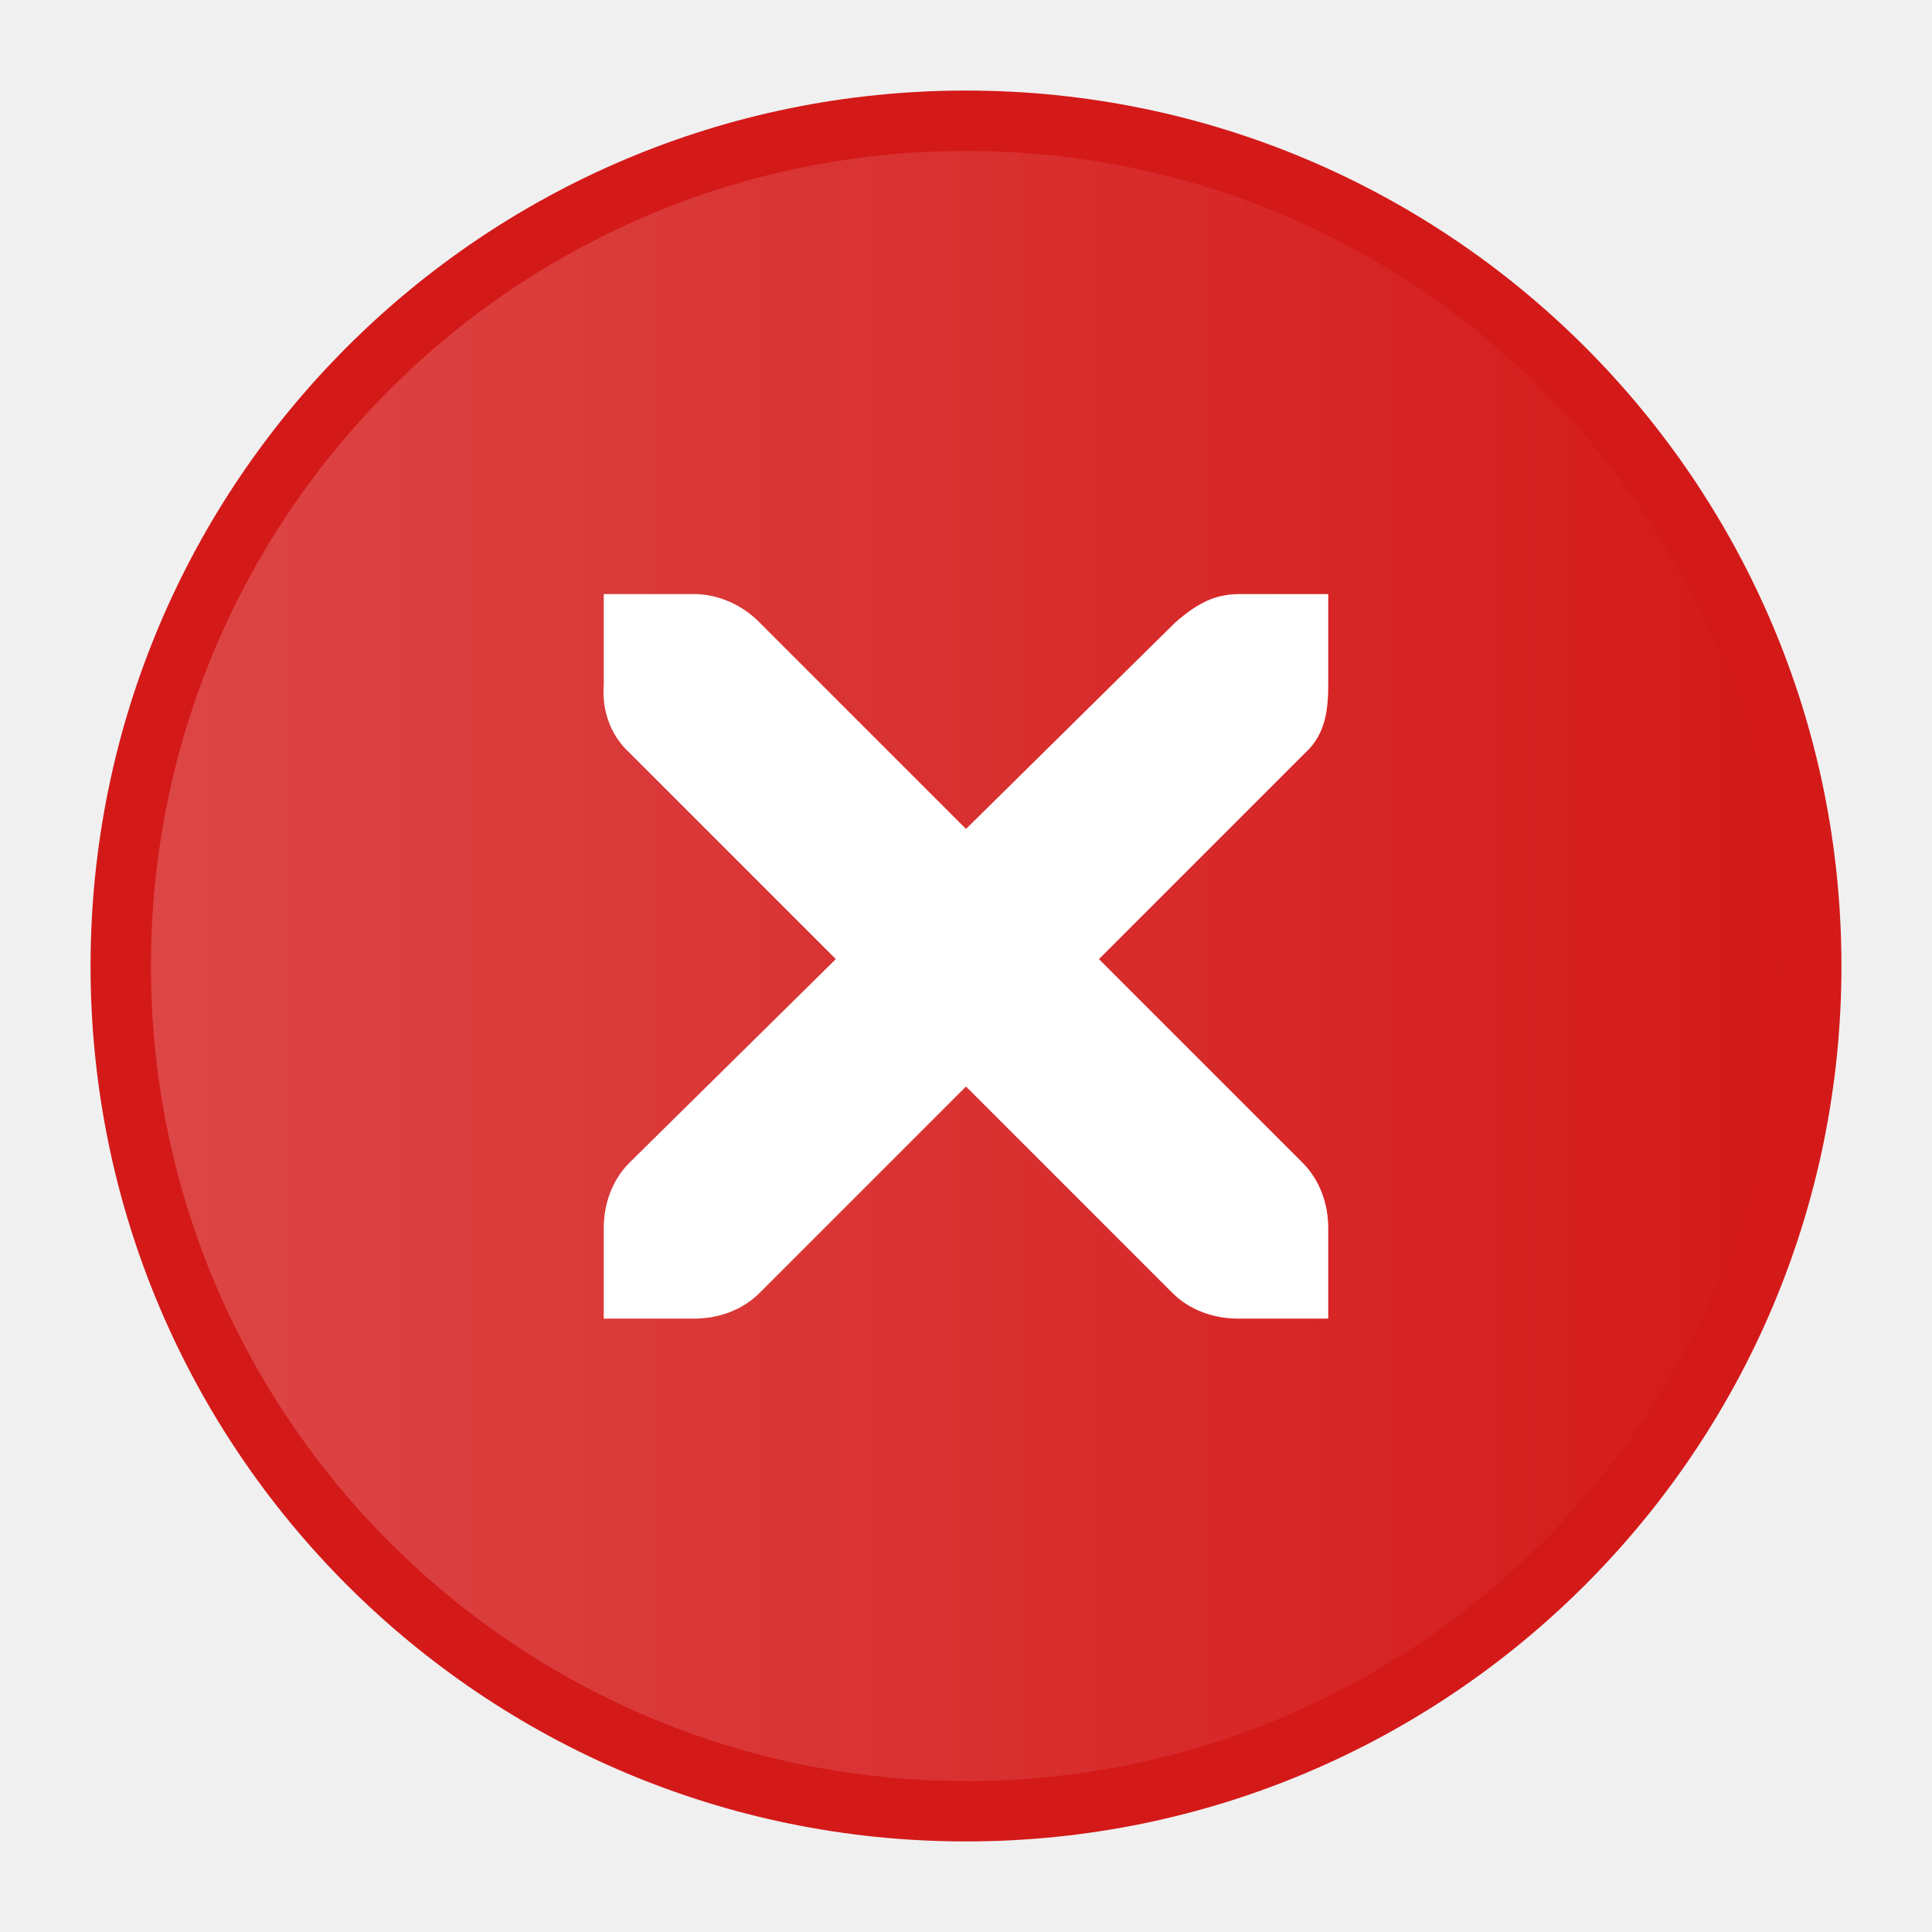
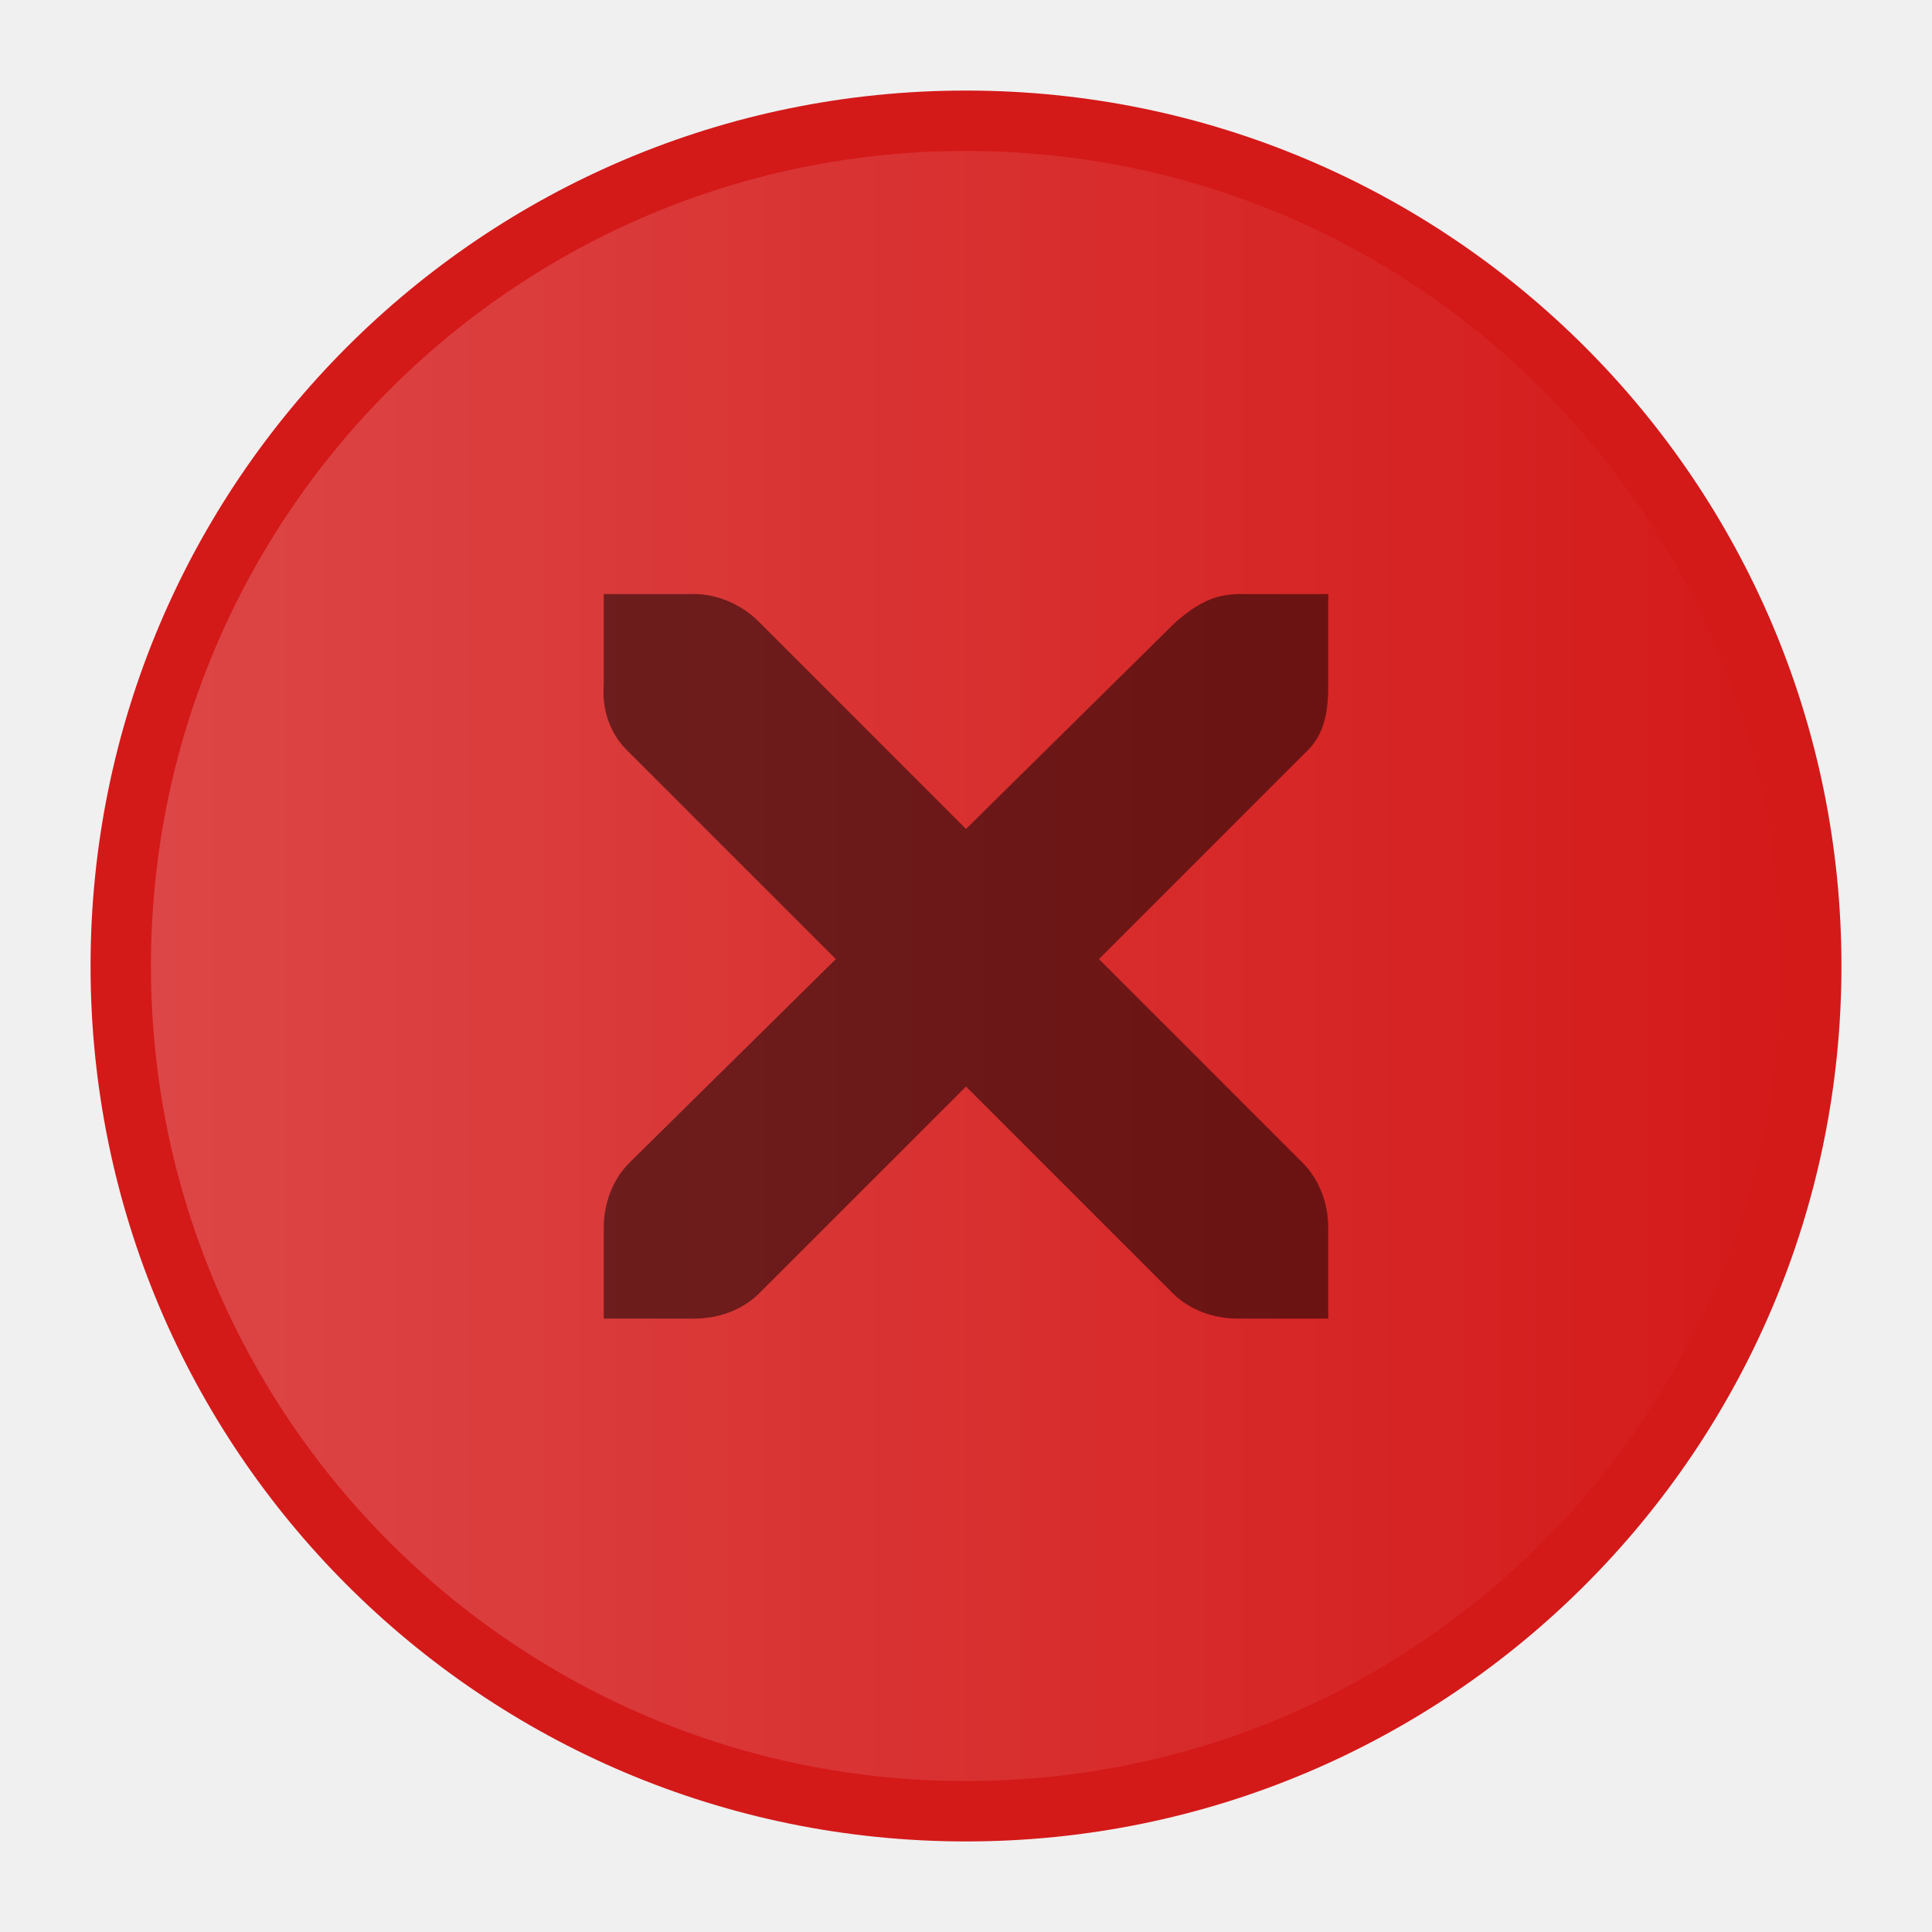
<svg xmlns="http://www.w3.org/2000/svg" xmlns:xlink="http://www.w3.org/1999/xlink" id="svg1822" version="1.1" height="16" width="16">
  <defs id="defs64">
    <linearGradient id="app-menu">
      <stop id="stop2" offset="0" style="stop-color:#5ebdab" />
      <stop id="stop4" offset="1" style="stop-color:#19a187" />
    </linearGradient>
    <linearGradient id="close-button">
      <stop id="stop7" offset="0" style="stop-color:#e15e5e" />
      <stop id="stop9" offset="1" style="stop-color:#d41919" />
    </linearGradient>
    <linearGradient id="maximize-button">
      <stop id="stop12" offset="0" style="stop-color:#72a2f4" />
      <stop id="stop14" offset="1" style="stop-color:#367bf1" />
    </linearGradient>
    <linearGradient id="minimize-button">
      <stop id="stop17" offset="0" style="stop-color:#fea44c" />
      <stop id="stop19" offset="1" style="stop-color:#fd7d00" />
    </linearGradient>
    <linearGradient id="app-menu-dark">
      <stop id="stop22" offset="0" style="stop-color:#47b49f" />
      <stop id="stop24" offset="1" style="stop-color:#19a187" />
    </linearGradient>
    <linearGradient id="close-button-dark">
      <stop id="stop27" offset="0" style="stop-color:#dd4747" />
      <stop id="stop29" offset="1" style="stop-color:#d41919" />
    </linearGradient>
    <linearGradient id="maximize-button-dark">
      <stop id="stop32" offset="0" style="stop-color:#4a88f1" />
      <stop id="stop34" offset="1" style="stop-color:#367bf1" />
    </linearGradient>
    <linearGradient id="minimize-button-dark">
      <stop id="stop37" offset="0" style="stop-color:#fd9733" />
      <stop id="stop39" offset="1" style="stop-color:#fd7d00" />
    </linearGradient>
    <linearGradient xlink:href="#minimize-button" gradientUnits="userSpaceOnUse" y2="-177.63" y1="-177.63" x2="602" x1="588" id="linearGradient1827" />
    <linearGradient xlink:href="#maximize-button" gradientUnits="userSpaceOnUse" y2="-177.63" y1="-177.63" x2="631" x1="617" id="linearGradient1845" />
    <linearGradient xlink:href="#minimize-button-dark" gradientUnits="userSpaceOnUse" y2="-177.64" y1="-177.64" x2="602" x1="588" id="linearGradient1859" />
    <linearGradient xlink:href="#minimize-button-dark" gradientUnits="userSpaceOnUse" y2="99" y1="99" x2="381" x1="367" id="linearGradient1861" />
    <linearGradient xlink:href="#minimize-button-dark" gradientUnits="userSpaceOnUse" y2="116" y1="116" x2="381" x1="367" id="linearGradient1863" />
    <linearGradient xlink:href="#minimize-button" gradientUnits="userSpaceOnUse" y2="255" y1="255" x2="1383" x1="1369" id="linearGradient1865" />
    <linearGradient xlink:href="#minimize-button" gradientUnits="userSpaceOnUse" y2="99" y1="99" x2="139" x1="125" id="linearGradient1867" />
    <linearGradient xlink:href="#maximize-button-dark" gradientUnits="userSpaceOnUse" y2="116" y1="116" x2="401" x1="387" id="linearGradient1877" />
    <linearGradient xlink:href="#maximize-button-dark" gradientUnits="userSpaceOnUse" y2="99" y1="99" x2="401" x1="387" id="linearGradient1879" />
    <linearGradient xlink:href="#maximize-button" gradientUnits="userSpaceOnUse" y2="255" y1="255" x2="1383" x1="1369" id="linearGradient1881" />
    <linearGradient xlink:href="#maximize-button" gradientUnits="userSpaceOnUse" y2="99" y1="99" x2="159" x1="145" id="linearGradient1883" />
    <linearGradient xlink:href="#close-button" gradientUnits="userSpaceOnUse" y2="65" y1="65" x2="179" x1="165" id="linearGradient1891" />
    <linearGradient xlink:href="#close-button-dark" gradientUnits="userSpaceOnUse" y2="65" y1="65" x2="421" x1="407" id="linearGradient1901" />
    <linearGradient xlink:href="#close-button-dark" gradientUnits="userSpaceOnUse" y2="99" y1="99" x2="421" x1="407" id="linearGradient1903" />
    <linearGradient xlink:href="#close-button-dark" gradientUnits="userSpaceOnUse" y2="116" y1="116" x2="421" x1="407" id="linearGradient1905" />
    <linearGradient xlink:href="#close-button" gradientUnits="userSpaceOnUse" y2="255" y1="255" x2="1383" x1="1369" id="linearGradient1907" />
    <linearGradient xlink:href="#close-button" gradientUnits="userSpaceOnUse" y2="99" y1="99" x2="179" x1="165" id="linearGradient1909" />
    <linearGradient xlink:href="#app-menu" gradientUnits="userSpaceOnUse" y2="65" y1="65" x2="179" x1="165" id="linearGradient1916" />
    <linearGradient xlink:href="#app-menu" gradientUnits="userSpaceOnUse" gradientTransform="translate(20)" y2="99" y1="99" x2="179" x1="165" id="linearGradient2049" />
    <linearGradient xlink:href="#maximize-button-dark" gradientUnits="userSpaceOnUse" y2="-177.63" y1="-177.63" x2="631" x1="617" id="linearGradient1953" />
    <linearGradient xlink:href="#app-menu-dark" gradientUnits="userSpaceOnUse" gradientTransform="translate(20)" y2="99" y1="99" x2="179" x1="165" id="linearGradient1963" />
    <linearGradient xlink:href="#app-menu-dark" gradientUnits="userSpaceOnUse" y2="65" y1="65" x2="179" x1="165" id="linearGradient1967" />
    <linearGradient y2="99" x2="179" y1="99" x1="165" gradientTransform="translate(20)" gradientUnits="userSpaceOnUse" id="linearGradient1828" xlink:href="#app-menu" />
    <linearGradient y2="99" x2="179" y1="99" x1="165" gradientTransform="translate(20)" gradientUnits="userSpaceOnUse" id="linearGradient1830" xlink:href="#app-menu-dark" />
  </defs>
  <g id="g1820" transform="translate(-398,194.64)">
    <g transform="translate(-144,-9)" id="titlebutton-close-hover-dark">
      <g id="g1144" transform="translate(-781,-432.64)">
        <g id="g1142" transform="translate(-103)">
          <g id="g1140" transform="translate(58)">
            <path id="path1138" style="fill:url(#linearGradient1903);stroke:#d41919;stroke-width:0.5" d="m 414,92 c -3.866,0 -7,3.134 -7,7 0,3.866 3.134,7 7,7 3.866,0 7,-3.134 7,-7 0,-3.866 -3.134,-7 -7,-7 z" transform="translate(962,156)" />
          </g>
        </g>
      </g>
      <rect id="rect1146" style="fill:none" height="16" width="16" y="-185.64" x="542" />
-       <path id="path1148" style="color:#bebebe;text-indent:0;text-decoration:none;text-decoration-line:none;text-transform:none;fill:#ffffff;enable-background:new" d="m 547,-180.72 h 0.75 c 0.008,-9e-5 0.016,-3.5e-4 0.023,0 0.191,0.008 0.382,0.096 0.516,0.234 l 1.711,1.711 1.734,-1.711 c 0.199,-0.173 0.335,-0.229 0.516,-0.234 h 0.75 v 0.75 c 0,0.215 -0.026,0.413 -0.188,0.562 l -1.711,1.711 1.688,1.688 c 0.141,0.141 0.211,0.34 0.211,0.539 v 0.75 h -0.75 c -0.199,-1e-5 -0.398,-0.07 -0.539,-0.211 l -1.711,-1.711 -1.711,1.711 c -0.141,0.141 -0.34,0.211 -0.539,0.211 h -0.75 v -0.75 c 0,-0.199 0.07,-0.398 0.211,-0.539 l 1.711,-1.688 -1.711,-1.711 c -0.158,-0.146 -0.227,-0.352 -0.211,-0.562 v -0.75 z" />
+       <path id="path1148" style="color:#bebebe;text-indent:0;text-decoration:none;text-decoration-line:none;text-transform:none;opacity:0.5;enable-background:new" d="m 547,-180.72 h 0.75 c 0.008,-9e-5 0.016,-3.5e-4 0.023,0 0.191,0.008 0.382,0.096 0.516,0.234 l 1.711,1.711 1.734,-1.711 c 0.199,-0.173 0.335,-0.229 0.516,-0.234 h 0.75 v 0.75 c 0,0.215 -0.026,0.413 -0.188,0.562 l -1.711,1.711 1.688,1.688 c 0.141,0.141 0.211,0.34 0.211,0.539 v 0.75 h -0.75 c -0.199,-1e-5 -0.398,-0.07 -0.539,-0.211 l -1.711,-1.711 -1.711,1.711 c -0.141,0.141 -0.34,0.211 -0.539,0.211 h -0.75 v -0.75 c 0,-0.199 0.07,-0.398 0.211,-0.539 l 1.711,-1.688 -1.711,-1.711 c -0.158,-0.146 -0.227,-0.352 -0.211,-0.562 v -0.75 z" />
    </g>
  </g>
</svg>
